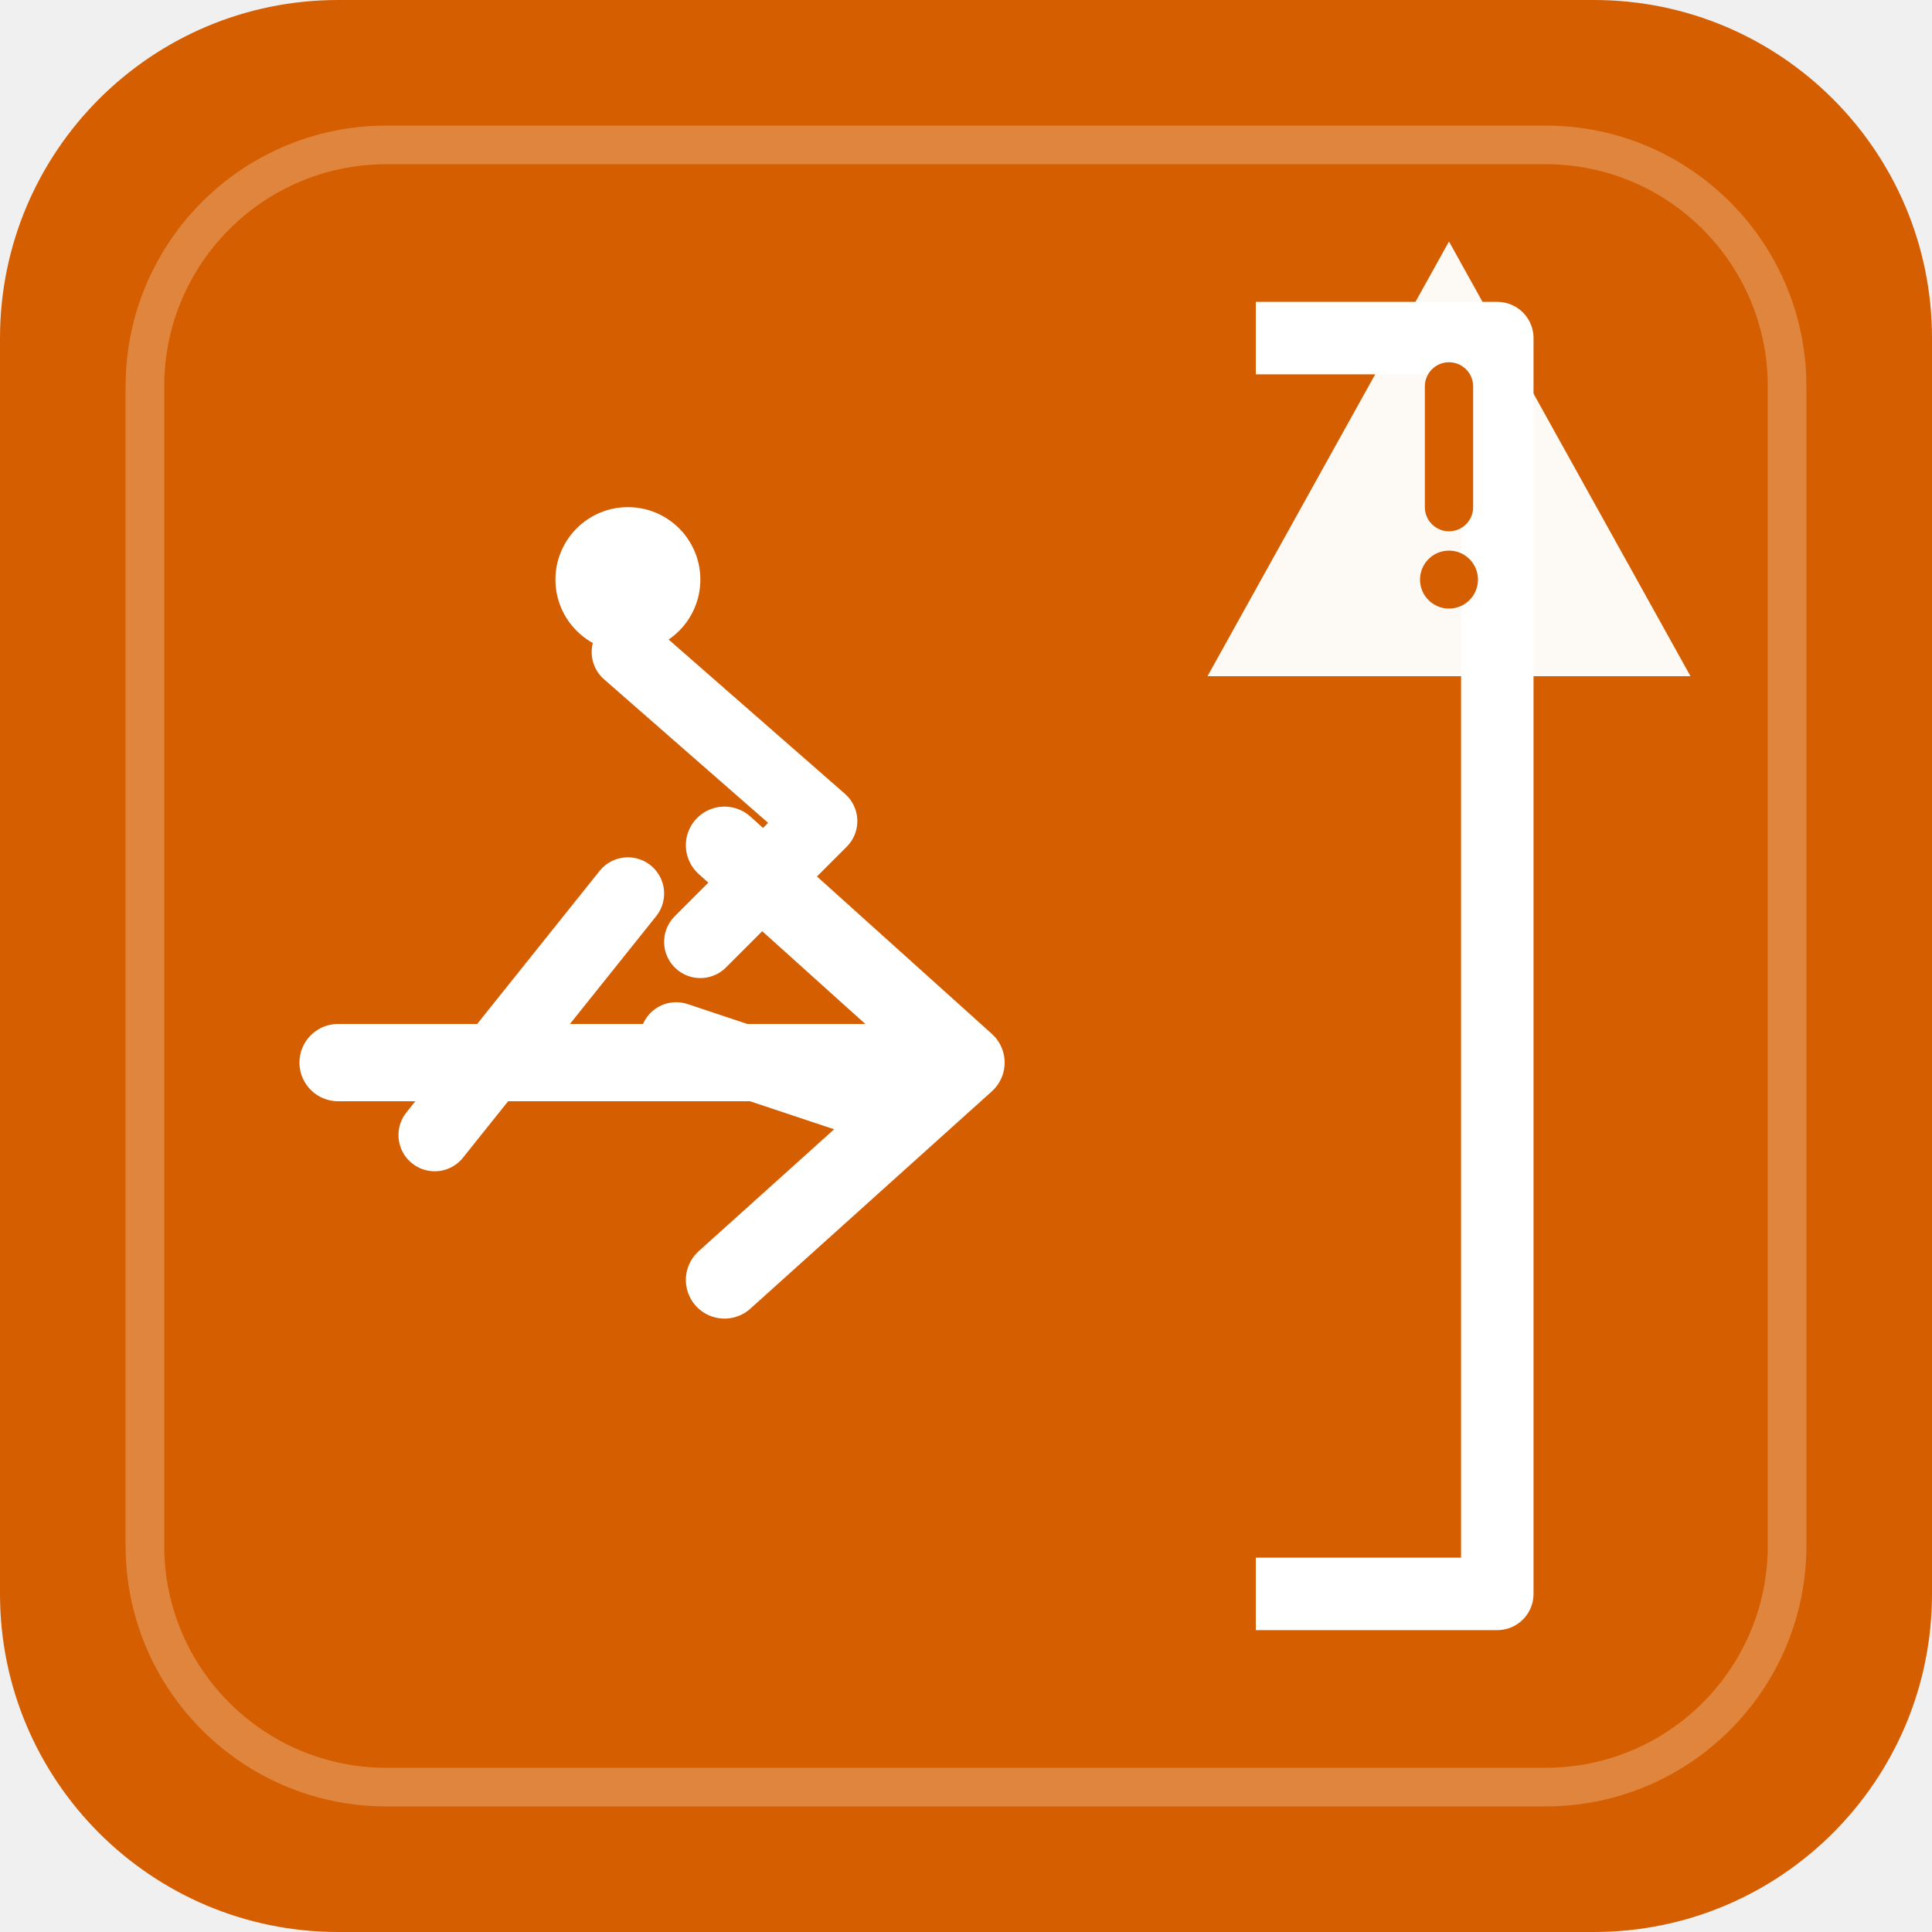
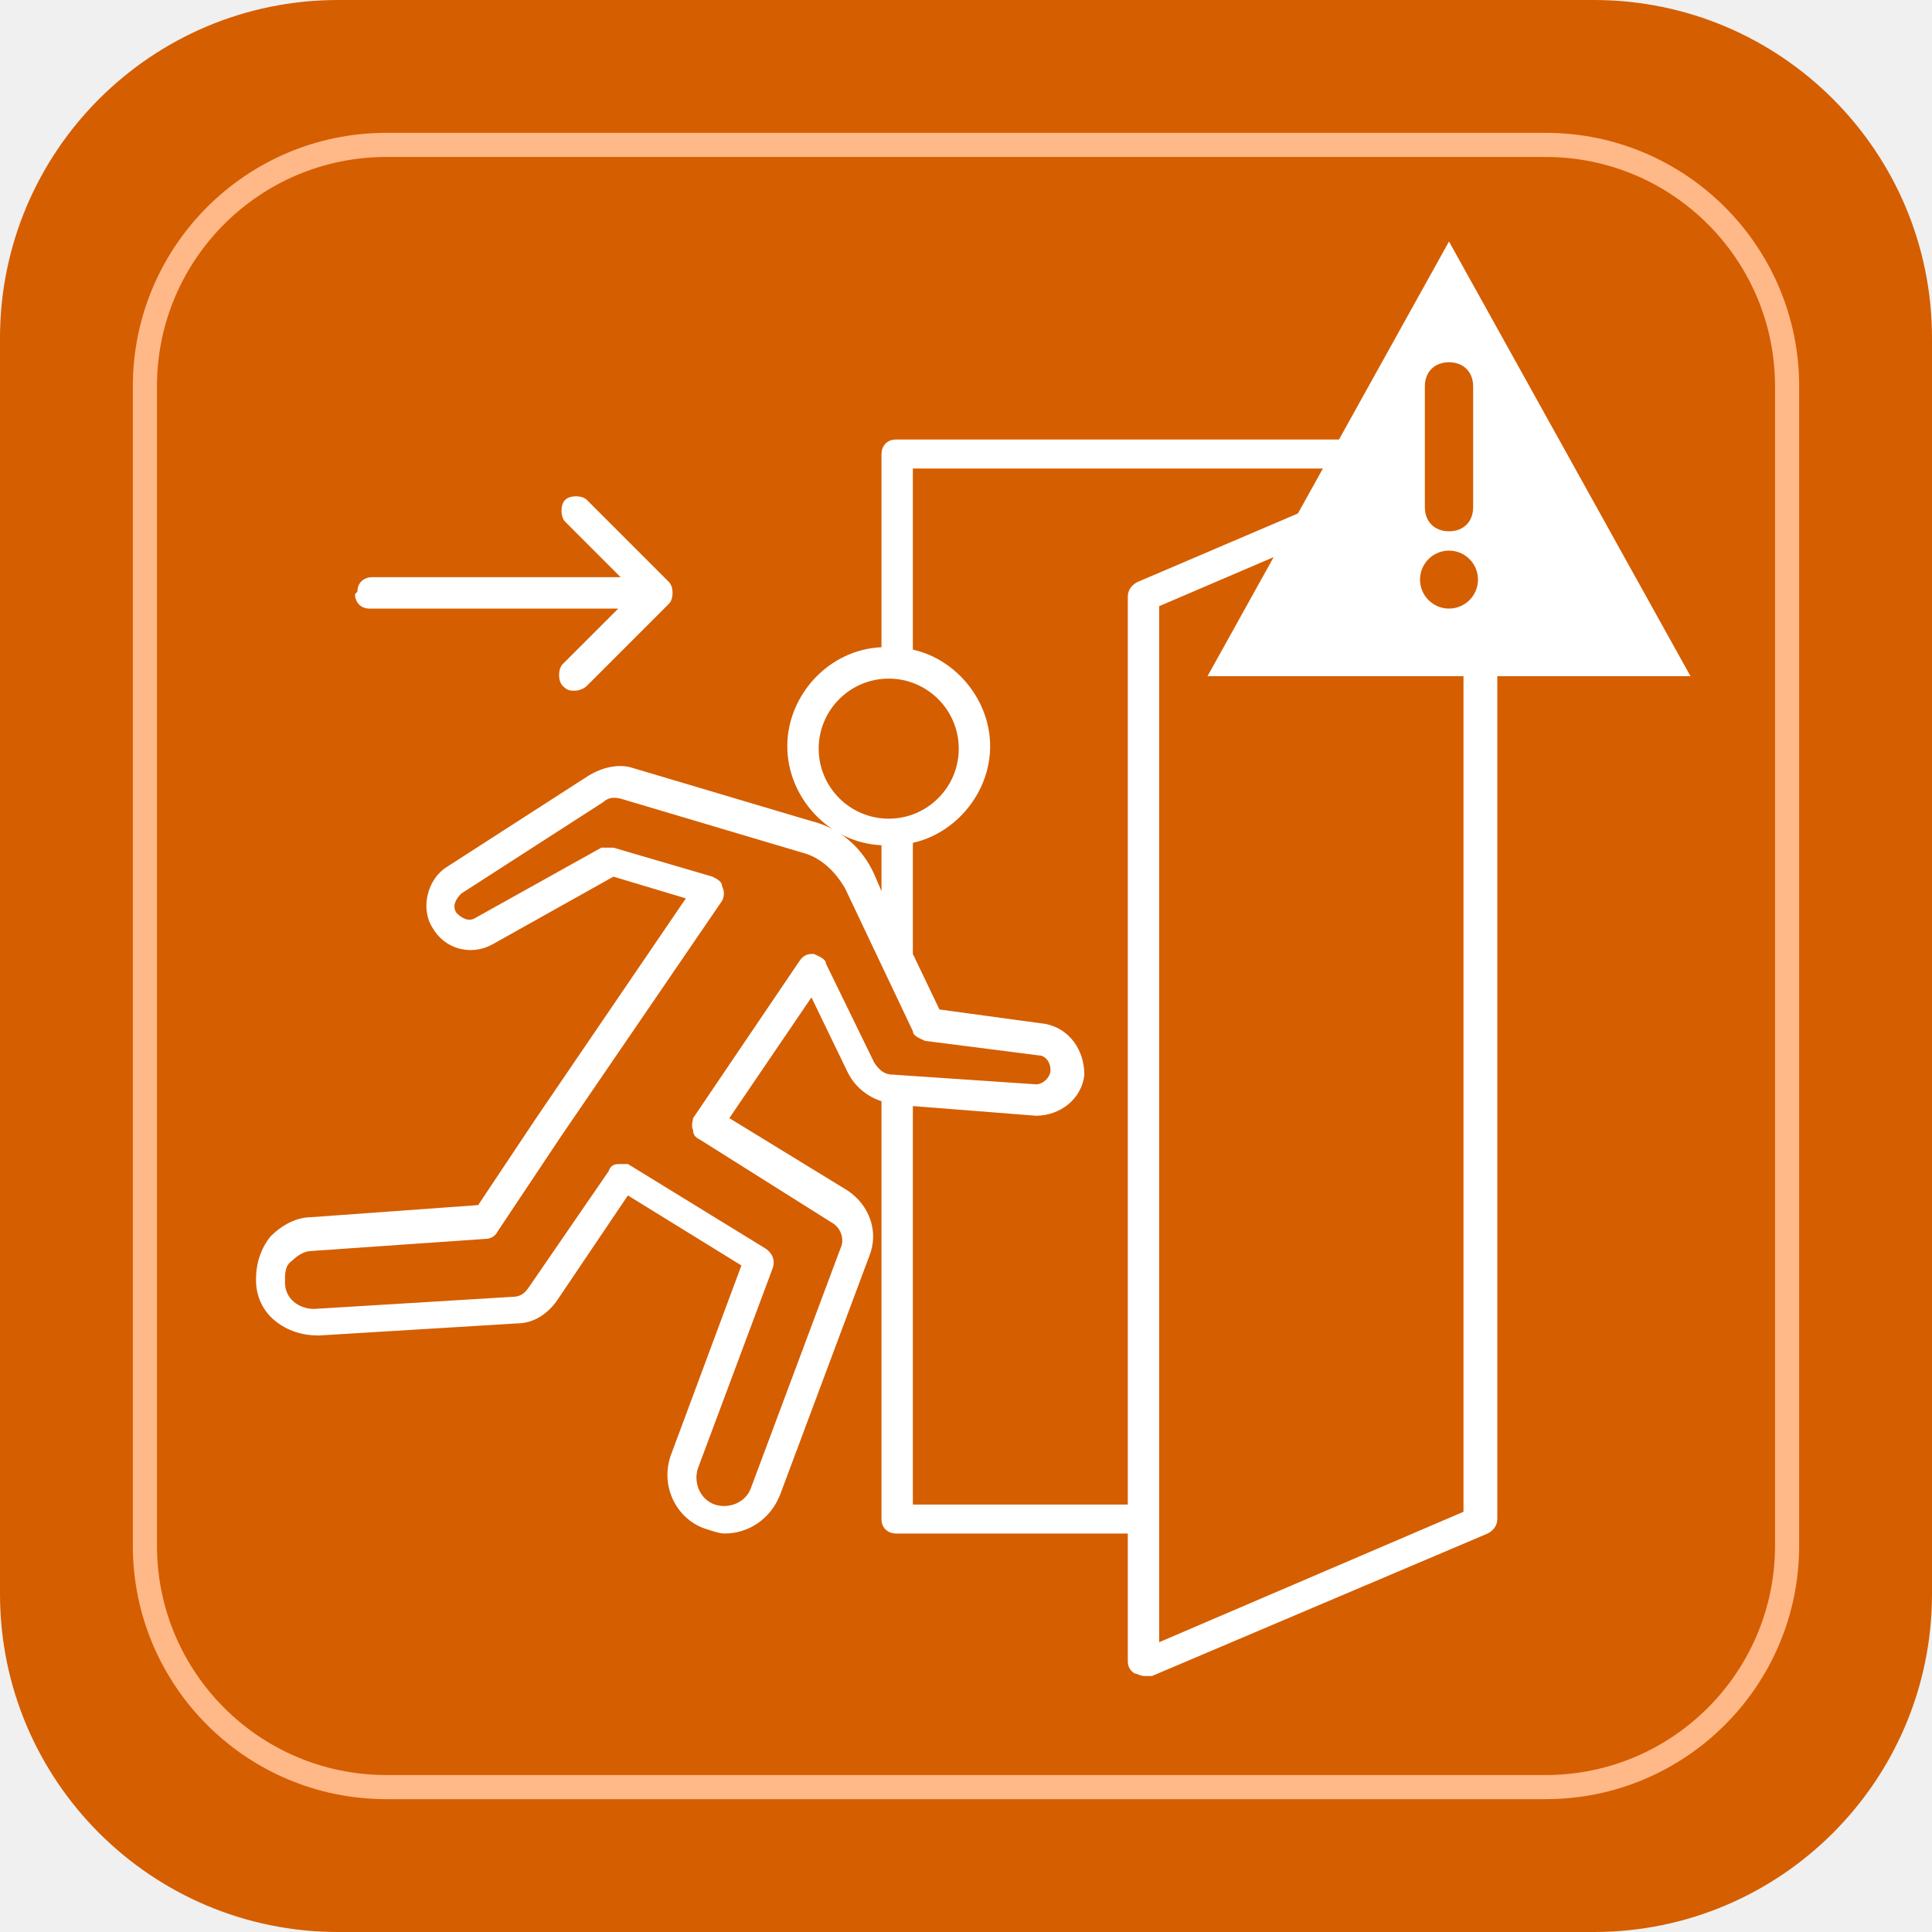
- <svg xmlns="http://www.w3.org/2000/svg" viewBox="0 0 80 80" role="img" aria-label="Uscita di emergenza">
-   <rect width="80" height="80" rx="14" fill="#D55E00" />
-   <rect x="6" y="6" width="68" height="68" rx="10" fill="none" stroke="rgba(255,255,255,0.24)" stroke-width="1.6" />
-   <path d="M52 14h10v52H52" fill="none" stroke="#fff" stroke-width="3" stroke-linejoin="round" />
-   <circle cx="26" cy="24" r="3" fill="#fff" />
-   <path d="M26 27l8 7-5 5m-3-2l-8 10m10-4l9 3" fill="none" stroke="#fff" stroke-width="3" stroke-linecap="round" stroke-linejoin="round" />
-   <path d="M14 44h24" fill="none" stroke="#fff" stroke-width="3.2" stroke-linecap="round" />
-   <path d="M30 35l10 9-10 9" fill="none" stroke="#fff" stroke-width="3.2" stroke-linecap="round" stroke-linejoin="round" />
-   <polygon points="60,10 70,28 50,28" fill="#fff" opacity="0.96" />
-   <rect x="59" y="15" width="2" height="7" rx="1" fill="#D55E00" />
-   <circle cx="60" cy="24" r="1.2" fill="#D55E00" />
+ <svg xmlns="http://www.w3.org/2000/svg" id="Layer_1" version="1.1" viewBox="0 0 80 80">
+   <defs>
+     <style>
+       .st0 {
+         fill: #d55e00;
+       }
+ 
+       .st1, .st2 {
+         fill: #fff;
+       }
+ 
+       .st3 {
+         fill: none;
+         stroke: #ffb888;
+         stroke-miterlimit: 10;
+       }
+ 
+       .st2 {
+         isolation: isolate;
+         opacity: 1;
+       }
+     </style>
+   </defs>
+   <rect class="st0" width="80" height="80" rx="14" ry="14" />
+   <rect class="st3" x="6" y="6" width="68" height="68" rx="10" ry="10" />
+   <path class="st1" d="M61.6,18.3c-.1,0-.2-.1-.4-.1h0s-24.1,0-24.1,0c-.4,0-.6.3-.6.6v8c-2.2.1-3.9,2-3.9,4.1s1.7,4,3.9,4.1v1.9l-.3-.7c-.5-1.1-1.4-1.9-2.6-2.2l-7.4-2.2c-.6-.2-1.3,0-1.8.3l-5.9,3.8c-.8.5-1.1,1.7-.6,2.5h0c.5.9,1.6,1.2,2.5.7l5-2.8,3,.9-6.2,9.1-2.4,3.6-6.9.5c-.6,0-1.2.3-1.7.8-.4.5-.6,1.1-.6,1.8h0c0,.7.3,1.3.8,1.7.5.4,1.1.6,1.8.6l8.2-.5c.7,0,1.3-.4,1.7-1l2.9-4.3,4.7,2.9-2.9,7.8c-.5,1.3.2,2.7,1.4,3.1h0c.3.1.6.2.8.2,1,0,1.9-.6,2.3-1.6l3.7-9.9c.4-1,0-2.1-.9-2.7l-4.9-3,3.4-5,1.5,3.1c.3.6.8,1,1.4,1.2v17.3c0,.4.3.6.6.6h9.6v5.3c0,.2.1.4.3.5.1,0,.2.1.4.1s.2,0,.3,0l13.9-5.9c.2-.1.4-.3.4-.6V18.8c0-.2-.1-.4-.3-.5ZM33.9,31c0-1.6,1.3-2.9,2.9-2.9s2.9,1.3,2.9,2.9-1.3,2.9-2.9,2.9-2.9-1.3-2.9-2.9ZM36.2,44l-2-4.1c0-.2-.3-.3-.5-.4-.2,0-.4,0-.6.3l-4.4,6.5c0,.1-.1.3,0,.5,0,.2.1.3.3.4l5.4,3.4c.4.2.6.7.4,1.1,0,0,0,0,0,0l-3.7,9.9c-.2.6-.9.9-1.5.7h0c-.6-.2-.9-.9-.7-1.5l3.1-8.3c.1-.3,0-.6-.3-.8l-5.7-3.5c-.1,0-.2,0-.3,0-.2,0-.4,0-.5.3l-3.3,4.8c-.2.3-.4.4-.7.4l-8.2.5c-.6,0-1.2-.4-1.2-1.1h0c0-.4,0-.7.3-.9.2-.2.5-.4.8-.4l7.2-.5c.2,0,.4-.1.5-.3l2.6-3.9,6.7-9.8c.1-.2.1-.4,0-.6,0-.2-.2-.3-.4-.4l-4.1-1.2c-.2,0-.3,0-.5,0l-5.2,2.9c-.3.2-.6,0-.8-.2h0c-.2-.3,0-.6.2-.8l5.9-3.8c.2-.2.5-.2.8-.1l7.4,2.2c.8.2,1.4.8,1.8,1.5l2.8,5.9c0,.2.3.3.5.4l4.7.6c.3,0,.5.3.5.6h0c0,.3-.3.6-.6.6l-5.9-.4c-.4,0-.6-.2-.8-.5ZM47.1,24.1c-.2.1-.4.3-.4.6v37.6h-8.9v-16.5l5.1.4c1,0,1.9-.7,2-1.7h0c0-1-.6-1.9-1.6-2.1l-4.4-.6-1.1-2.3v-4.6c1.8-.4,3.2-2.1,3.2-4s-1.4-3.6-3.2-4v-7.5h20.3l-11,4.7ZM60.6,62.6l-12.6,5.4V25.1l12.6-5.4v42.8ZM14.8,24.5c0-.4.3-.6.6-.6h10.3l-2.3-2.3c-.2-.2-.2-.7,0-.9.2-.2.7-.2.9,0l3.4,3.4c.2.2.2.7,0,.9l-3.4,3.4c-.1.1-.3.2-.5.2s-.3,0-.5-.2c-.2-.2-.2-.7,0-.9l2.3-2.3h-10.3c-.4,0-.6-.3-.6-.6Z" />
+   <g>
+     <polygon class="st2" points="60 10 70 28 50 28 60 10" />
+     <path class="st0" d="M60,15h0c.6,0,1,.4,1,1v5c0,.6-.4,1-1,1h0c-.6,0-1-.4-1-1v-5c0-.6.4-1,1-1Z" />
+     <circle class="st0" cx="60" cy="24" r="1.2" />
+   </g>
</svg>
